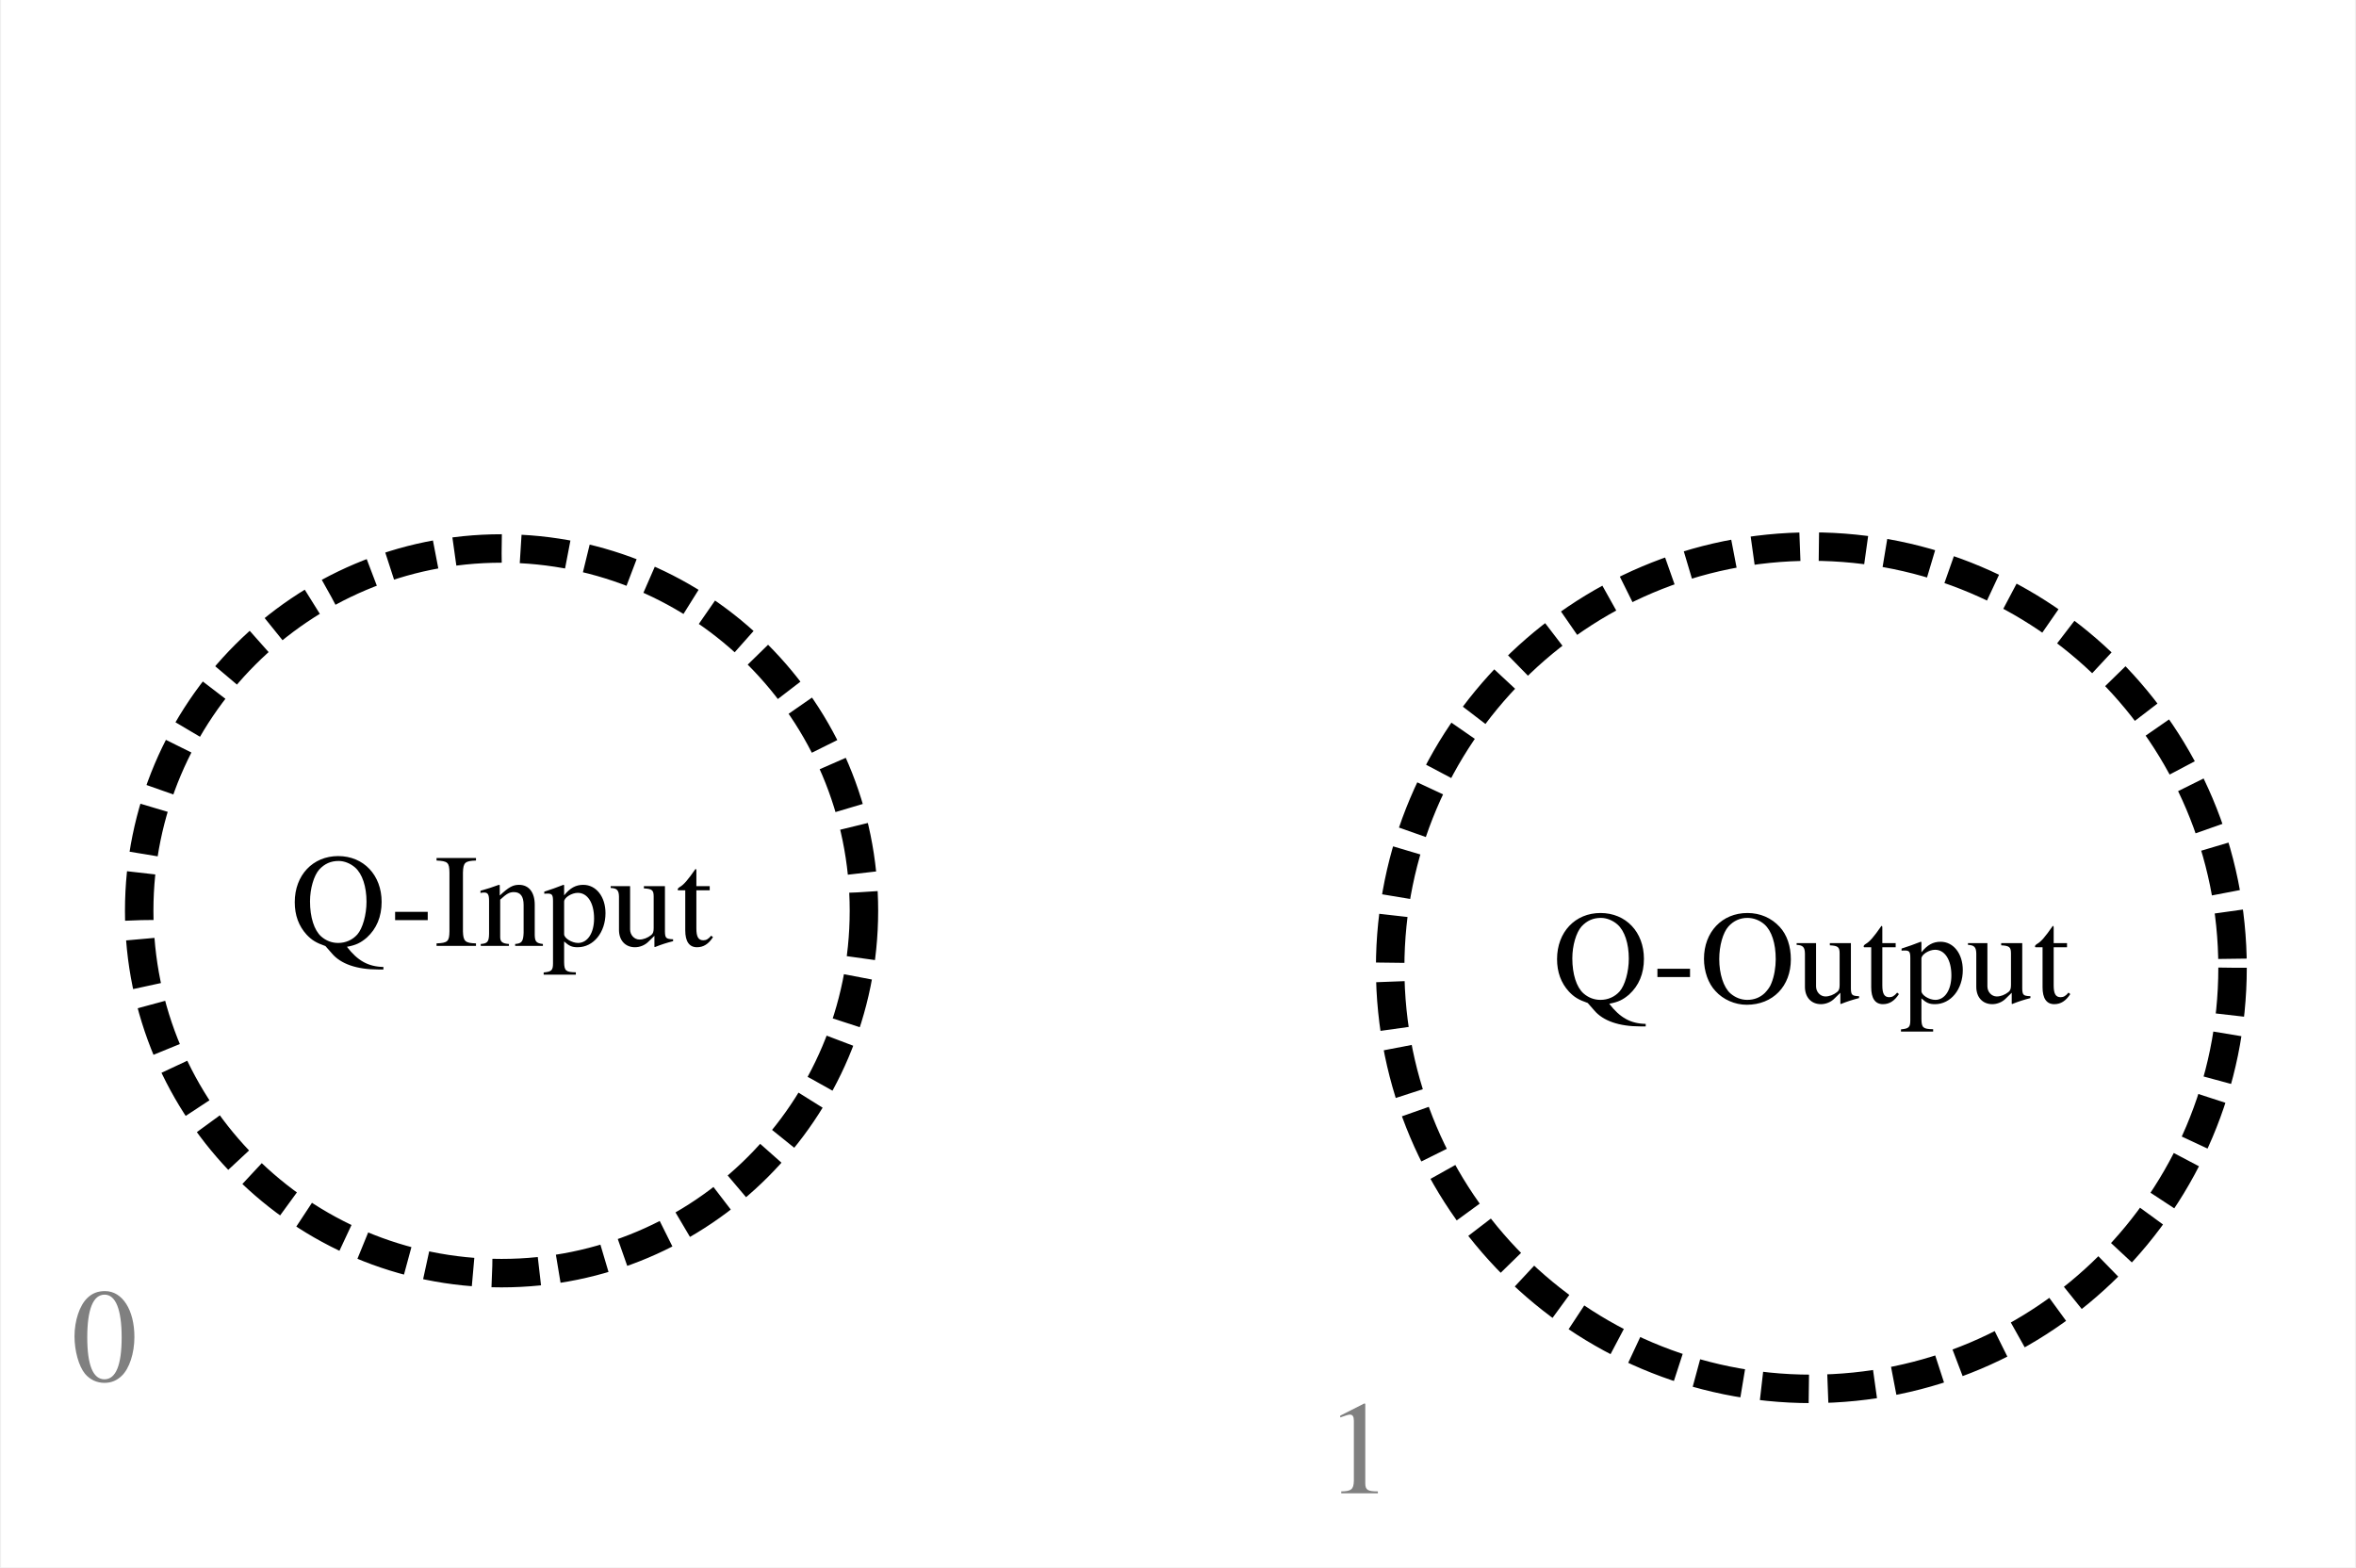
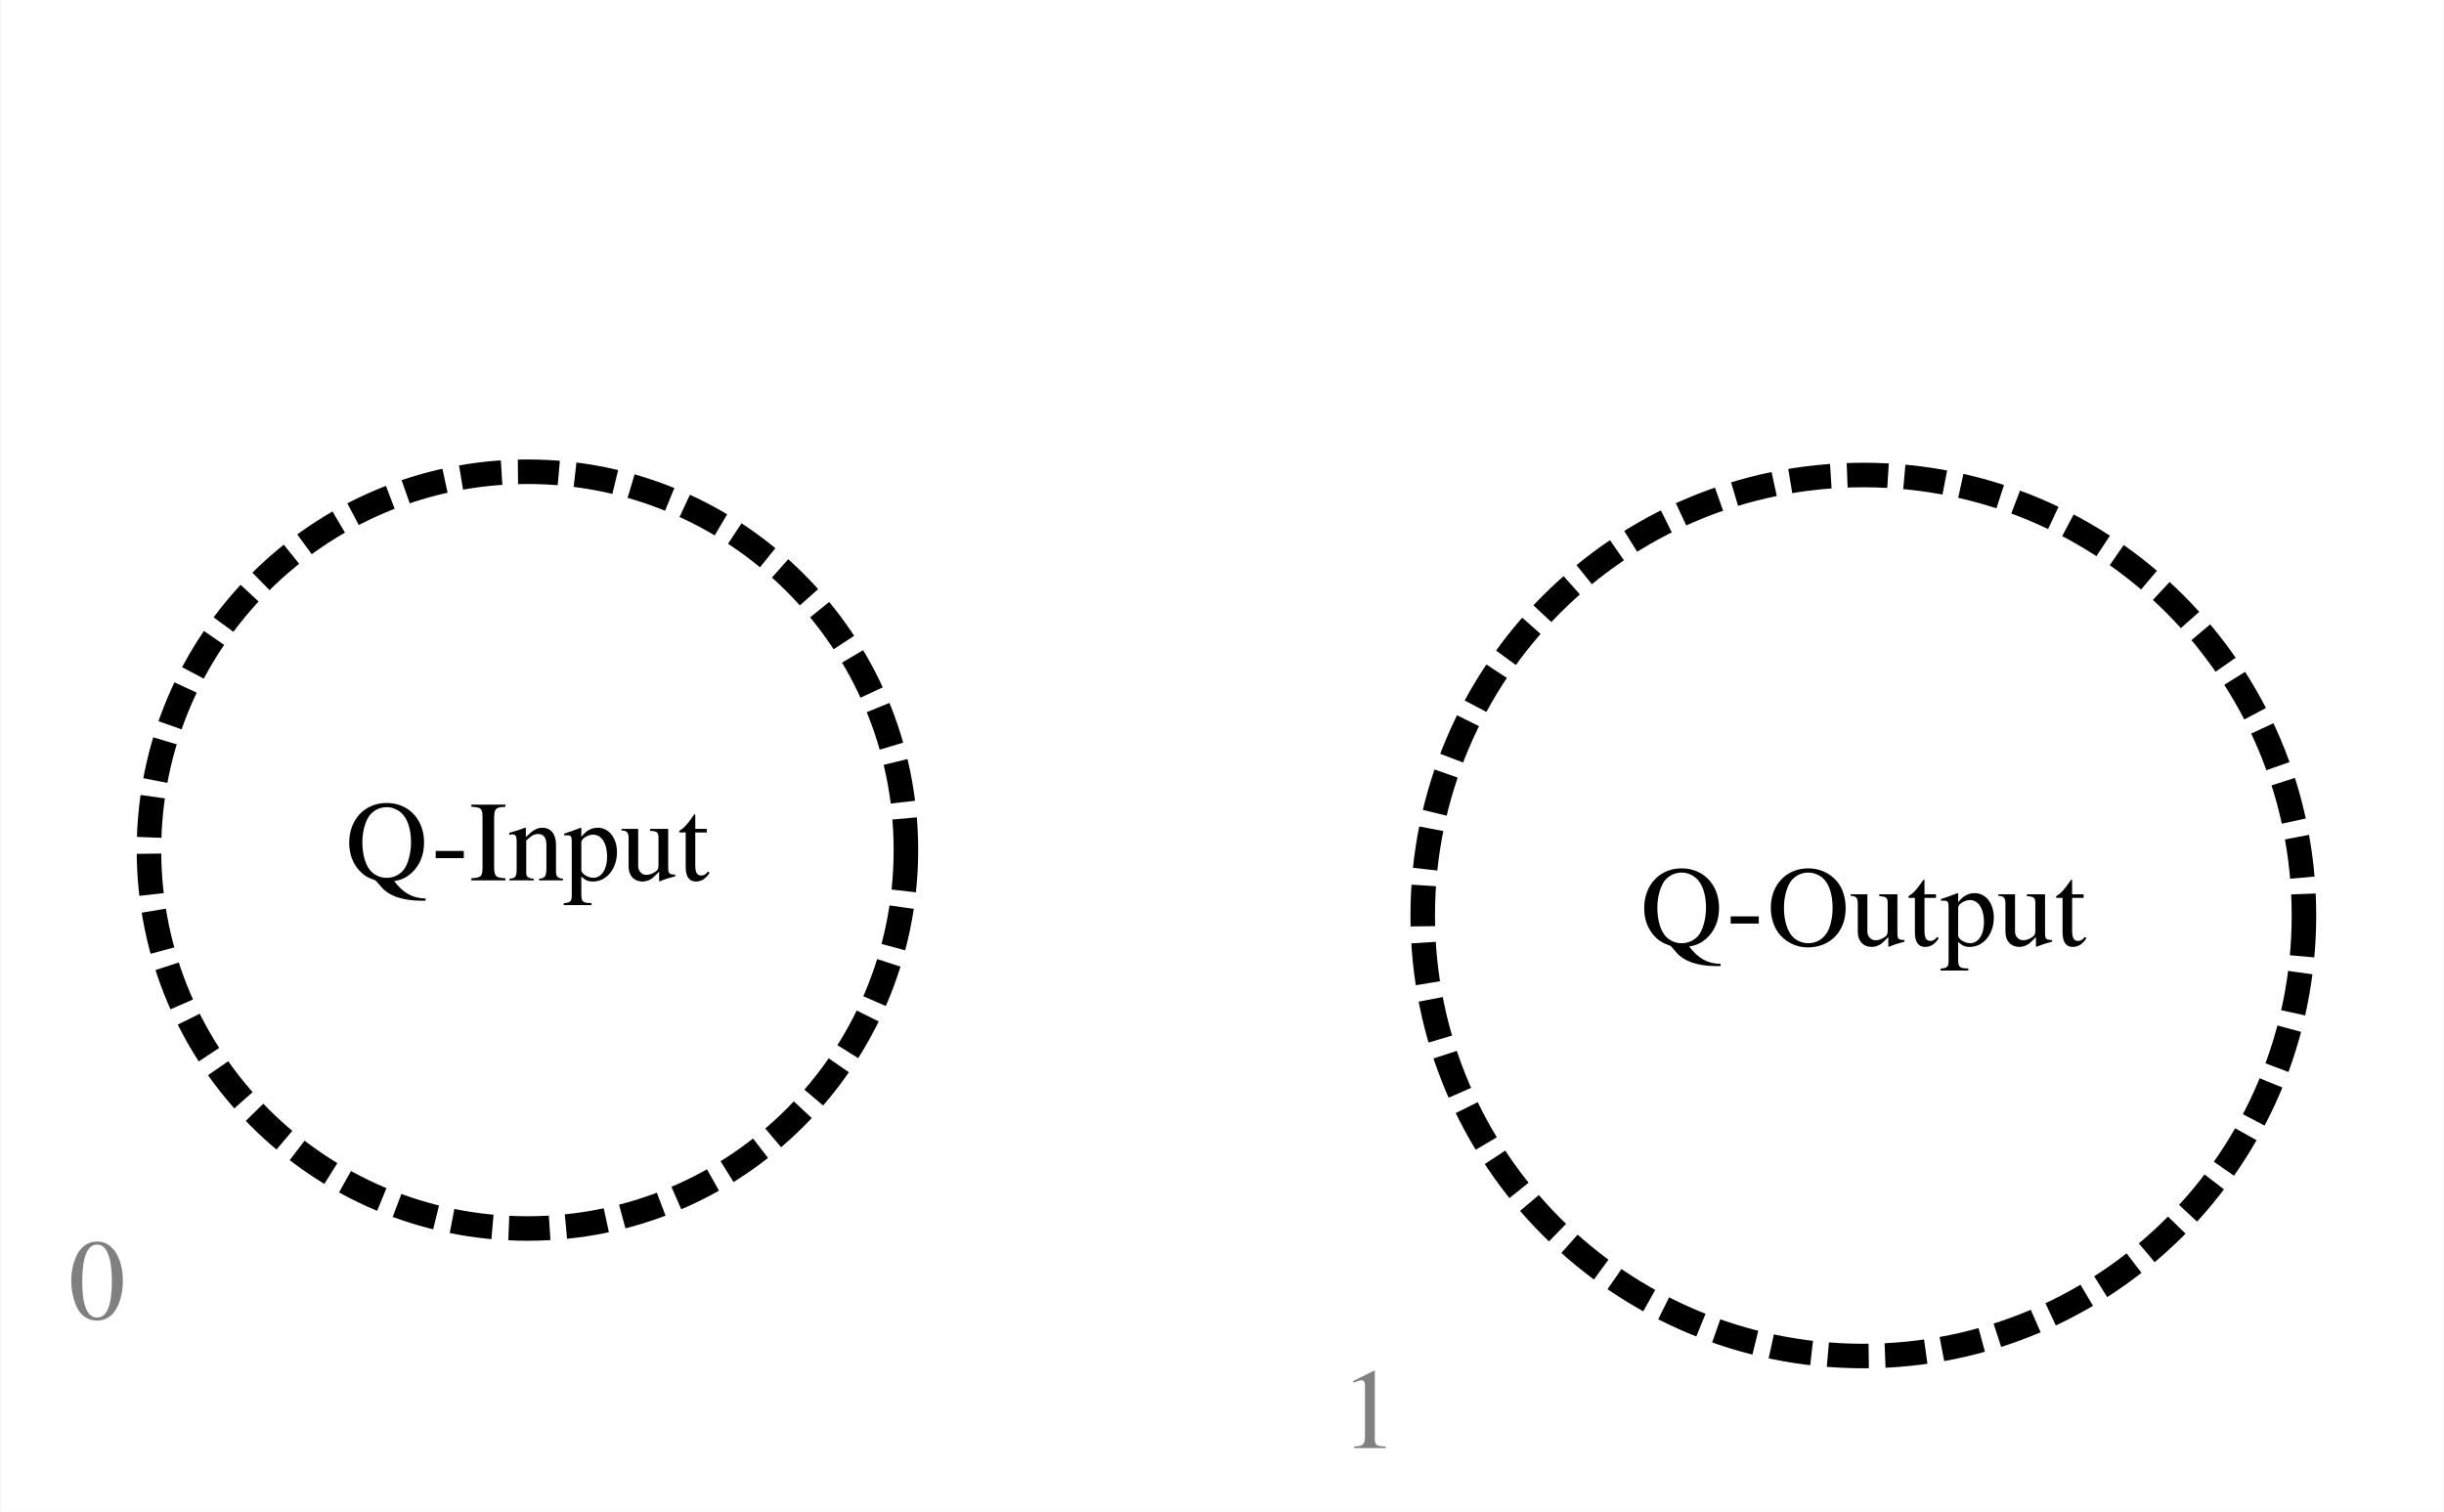
- <svg xmlns="http://www.w3.org/2000/svg" xmlns:xlink="http://www.w3.org/1999/xlink" width="248pt" height="165pt" viewBox="0.00 0.00 248.08 165.20">
-   <g id="graph0" class="graph" transform="scale(1 1) rotate(0) translate(4 161.2)">
-     <polygon fill="white" stroke="none" points="-4,4 -4,-161.2 244.08,-161.2 244.08,4 -4,4" />
+ <svg xmlns="http://www.w3.org/2000/svg" xmlns:xlink="http://www.w3.org/1999/xlink" width="299pt" height="185pt" viewBox="0.00 0.00 298.78 184.95">
+   <g id="graph0" class="graph" transform="scale(1 1) rotate(0) translate(4 180.95)">
+     <polygon fill="white" stroke="transparent" points="-4,4 -4,-180.95 294.78,-180.95 294.78,4 -4,4" />
    <g id="node1" class="node">
      <g id="a_node1">
        <a xlink:title="Q-Input">
-           <ellipse fill="white" stroke="black" stroke-width="3" stroke-dasharray="5,2" cx="48.75" cy="-65.2" rx="38.19" ry="38.19" />
-           <text text-anchor="middle" x="48.75" y="-61.5" font-family="Times,serif" font-size="14.00">Q-Input</text>
+           <ellipse fill="white" stroke="black" stroke-width="3" stroke-dasharray="5,2" cx="60.44" cy="-76.95" rx="46.29" ry="46.29" />
+           <text text-anchor="middle" x="60.44" y="-73.25" font-family="Times,serif" font-size="14.00">Q-Input</text>
        </a>
      </g>
-       <text text-anchor="start" x="3.4" y="-15.65" font-family="Times,serif" font-size="14.00" fill="grey">0</text>
+       <text text-anchor="start" x="4.3" y="-19.6" font-family="Times,serif" font-size="14.00" fill="grey">0</text>
    </g>
    <g id="node2" class="node">
      <g id="a_node2">
        <a xlink:title="Q-Output">
-           <ellipse fill="white" stroke="black" stroke-width="3" stroke-dasharray="5,2" cx="186.79" cy="-59.2" rx="44.39" ry="44.39" />
-           <text text-anchor="middle" x="186.79" y="-55.5" font-family="Times,serif" font-size="14.00">Q-Output</text>
+           <ellipse fill="white" stroke="black" stroke-width="3" stroke-dasharray="5,2" cx="223.83" cy="-68.95" rx="53.89" ry="53.89" />
+           <text text-anchor="middle" x="223.83" y="-65.25" font-family="Times,serif" font-size="14.00">Q-Output</text>
        </a>
      </g>
-       <text text-anchor="start" x="135.59" y="-3.8" font-family="Times,serif" font-size="14.00" fill="grey">1</text>
+       <text text-anchor="start" x="159.89" y="-3.8" font-family="Times,serif" font-size="14.00" fill="grey">1</text>
    </g>
    <g id="node3" class="node">
</g>
    <g id="node4" class="node">
</g>
  </g>
</svg>
